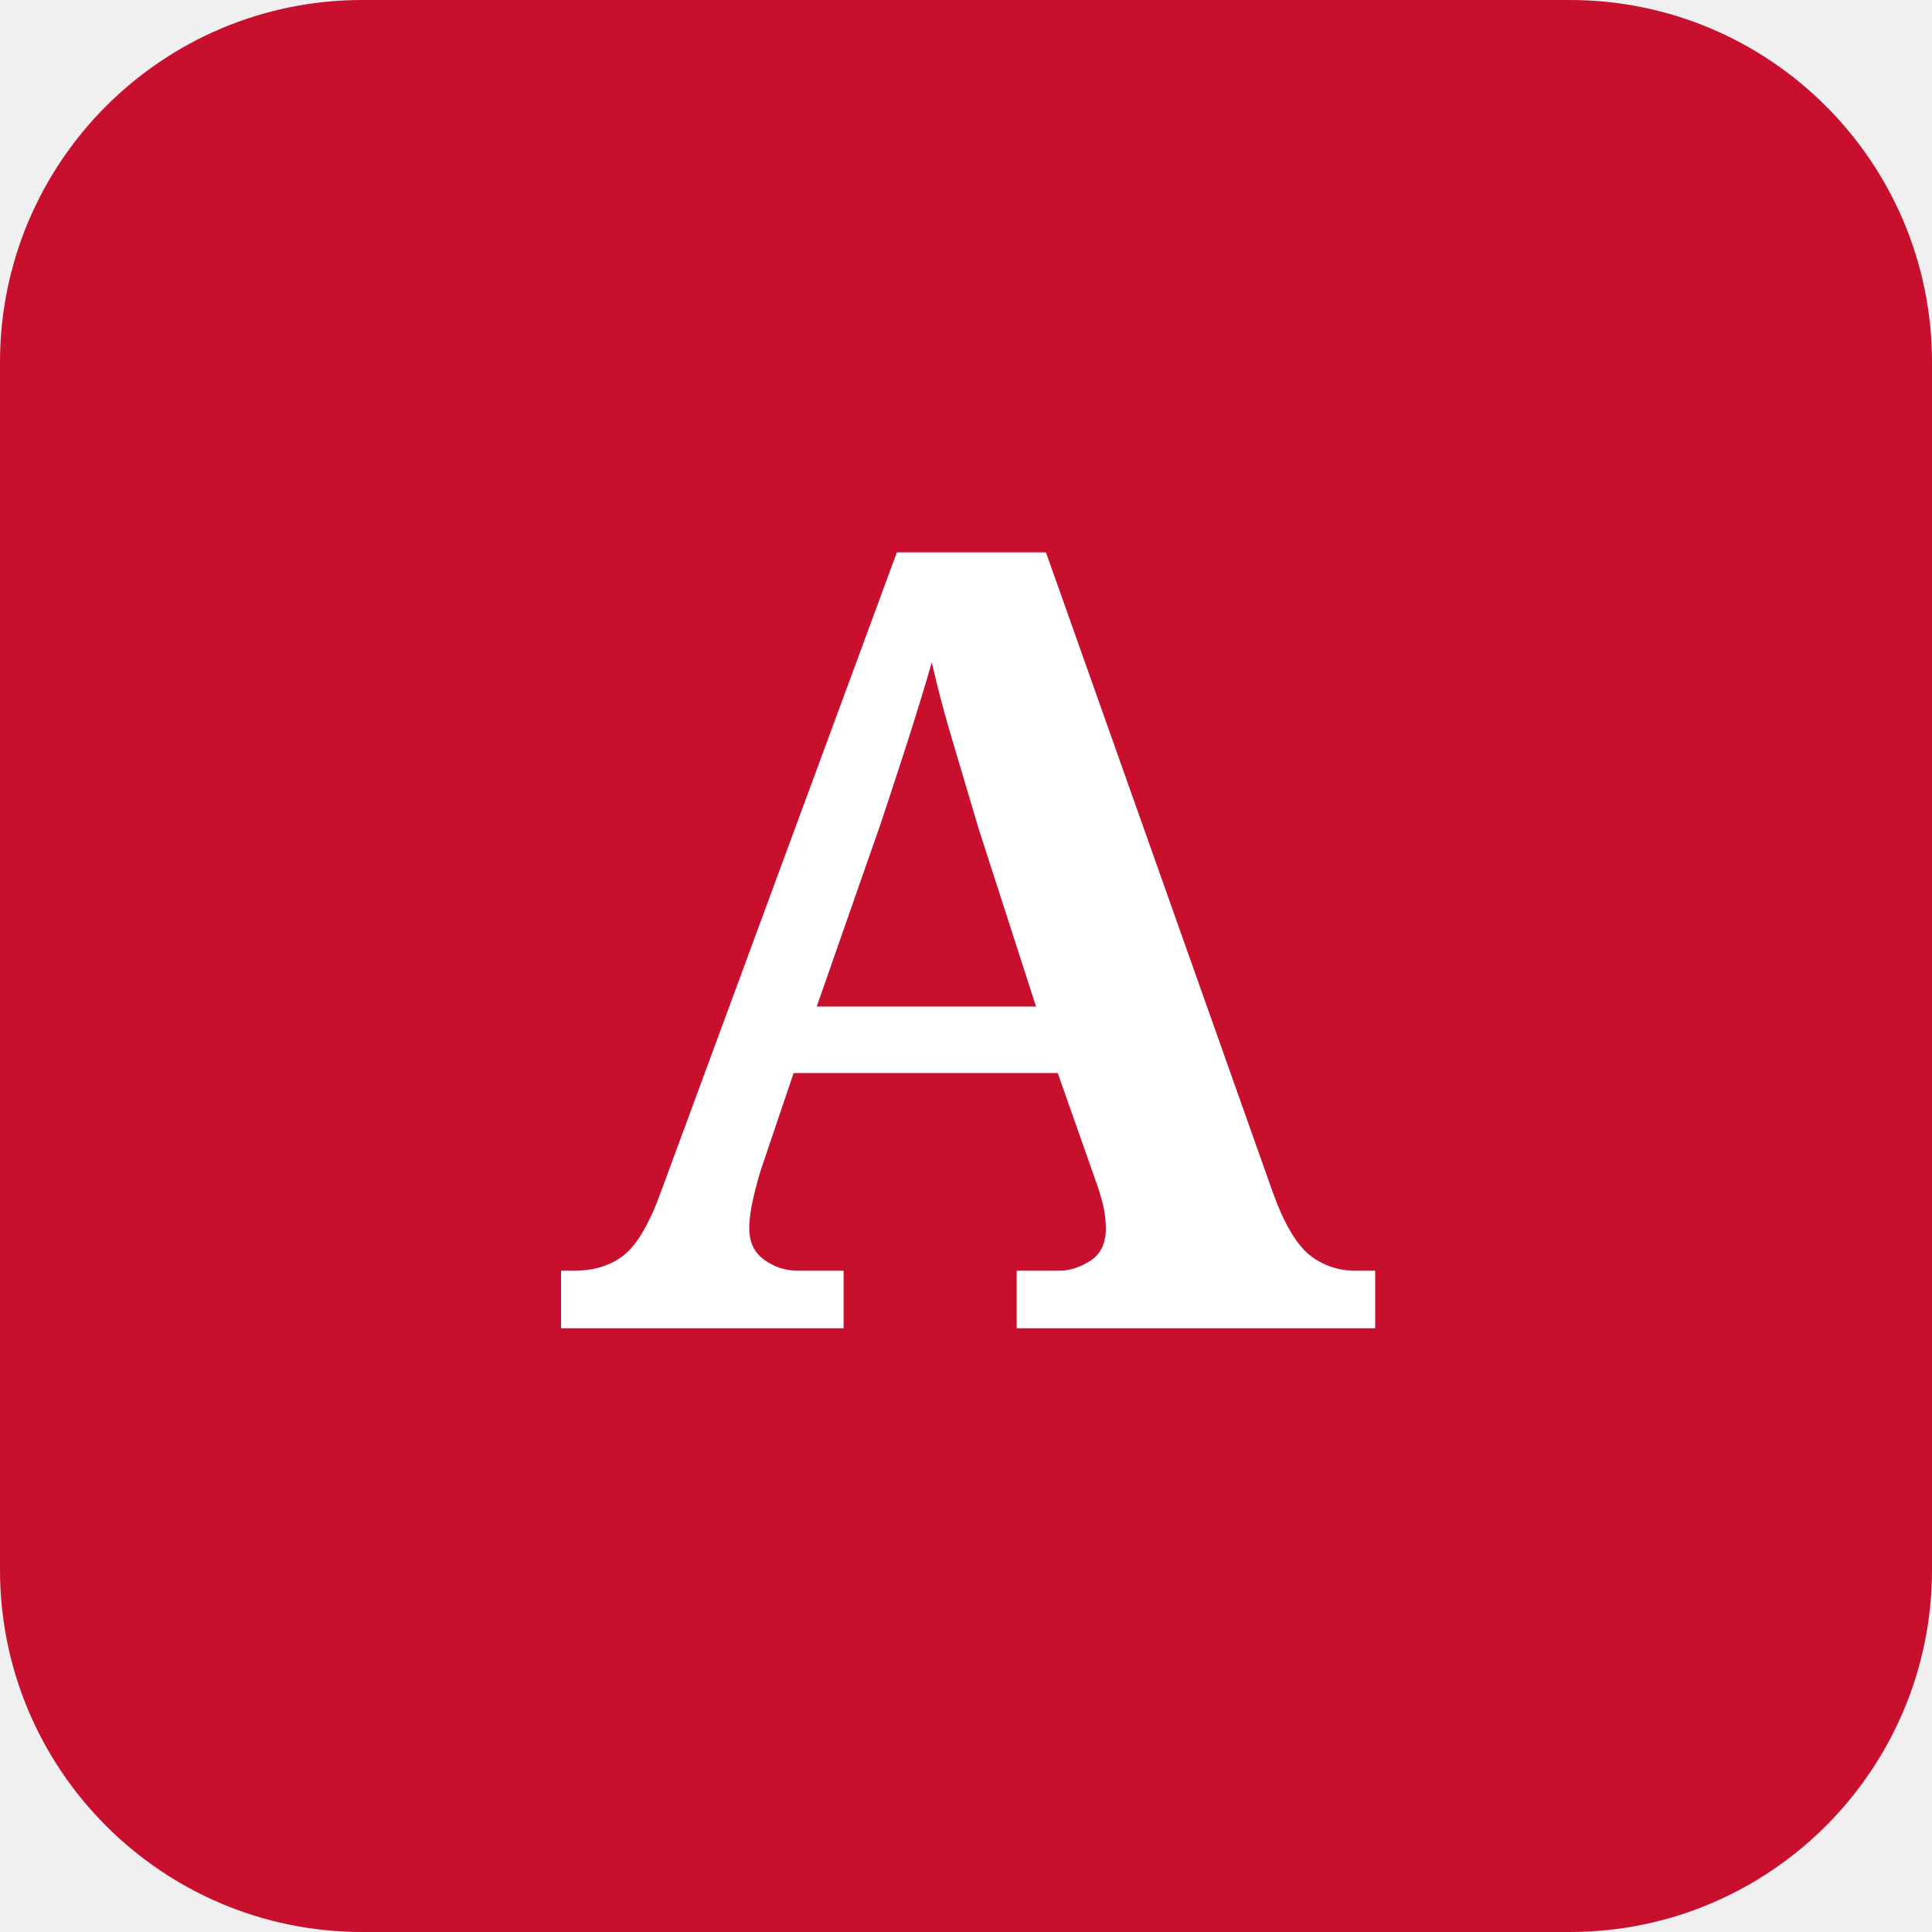
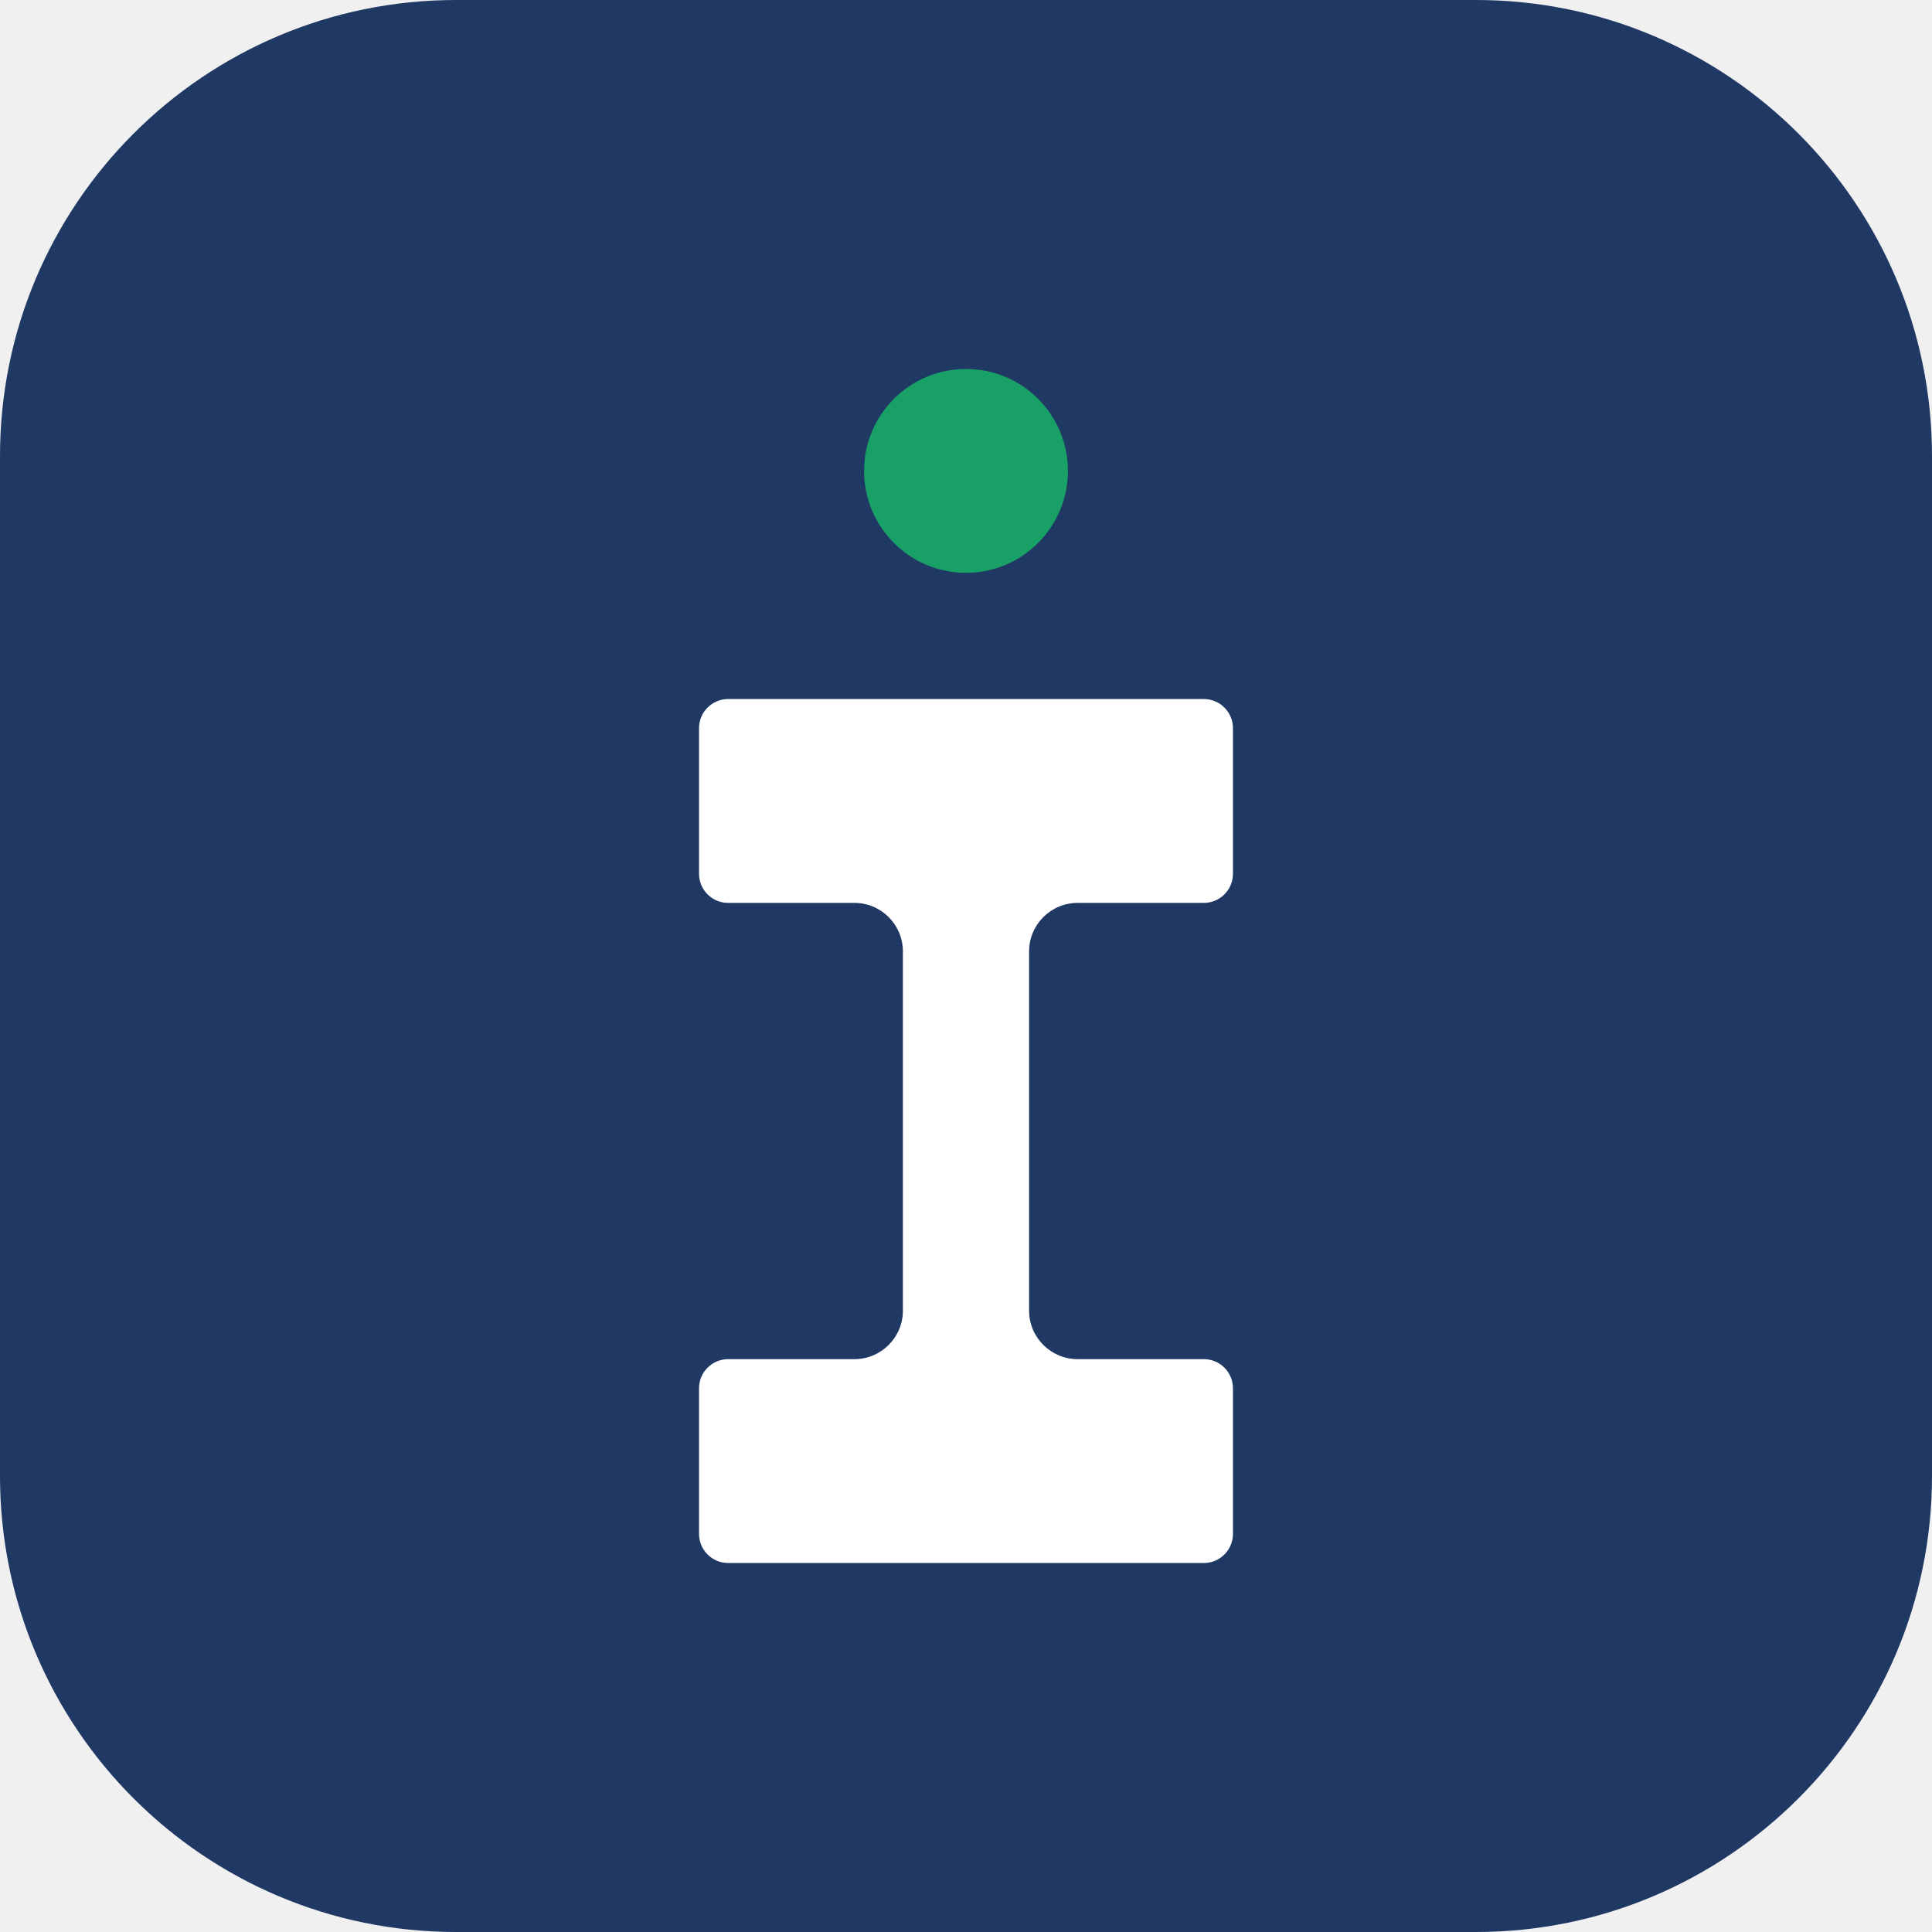
- <svg xmlns="http://www.w3.org/2000/svg" viewBox="0 0 64 64">
-   <rect width="64" height="64" rx="12" fill="#c8102e" />
-   <text x="32" y="44" text-anchor="middle" font-family="Georgia, serif" font-size="36" font-weight="600" fill="#fff">A</text>
+ <svg xmlns="http://www.w3.org/2000/svg" viewBox="0 0 144 144" width="576" height="576" role="img" aria-label="Ironley">
+   <rect width="144" height="144" rx="33.994" fill="#1F3864" />
+   <g transform="translate(52.102,52.102) scale(0.72355)">
+     <path d="M0,18 L0,3 A3,3 0 0 1 3,0 L52,0 A3,3 0 0 1 55,3 L55,18 A3,3 0 0 1 52,21 L39,21 A5,5 0 0 0 34,26 L34,63 A5,5 0 0 0 39,68 L52,68 A3,3 0 0 1 55,71 L55,86 A3,3 0 0 1 52,89 L3,89 A3,3 0 0 1 0,86 L0,71 A3,3 0 0 1 3,68 L16,68 A5,5 0 0 0 21,63 L21,26 A5,5 0 0 0 16,21 L3,21 A3,3 0 0 1 0,18 Z" fill="#FFFFFF" />
+     <circle cx="27.5" cy="-23.5" r="10.5" fill="#19A067" />
+   </g>
</svg>
